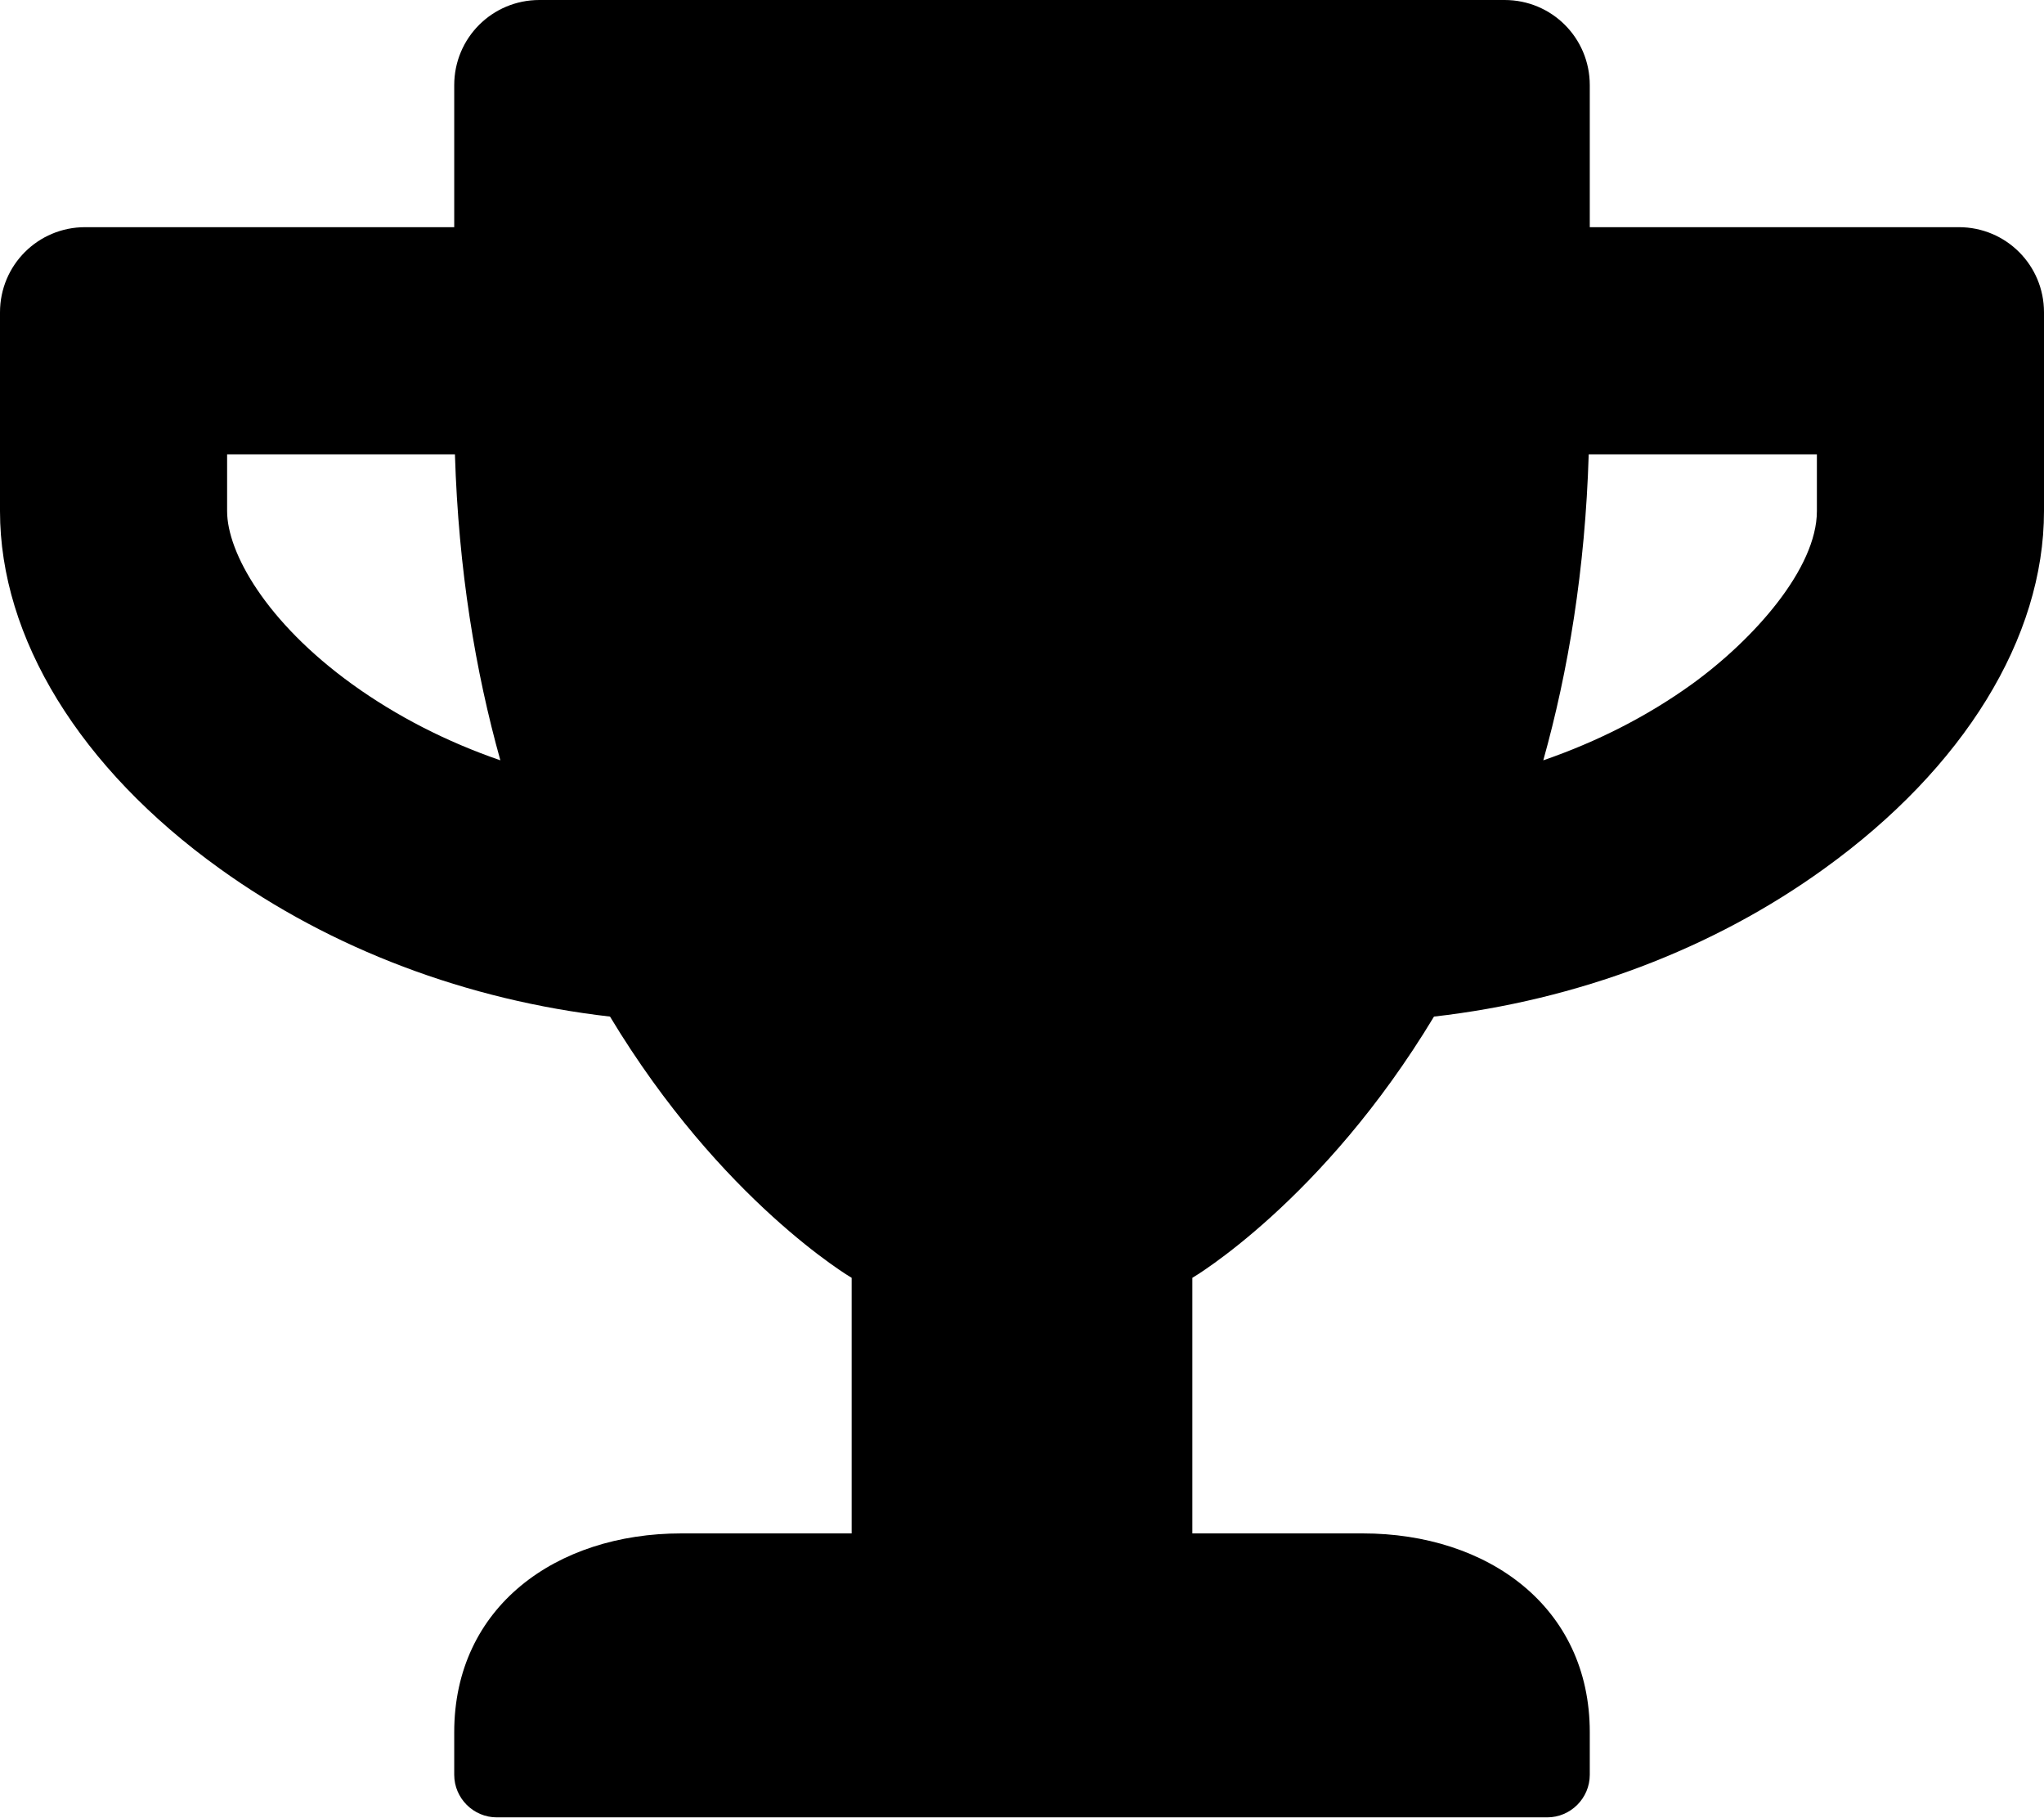
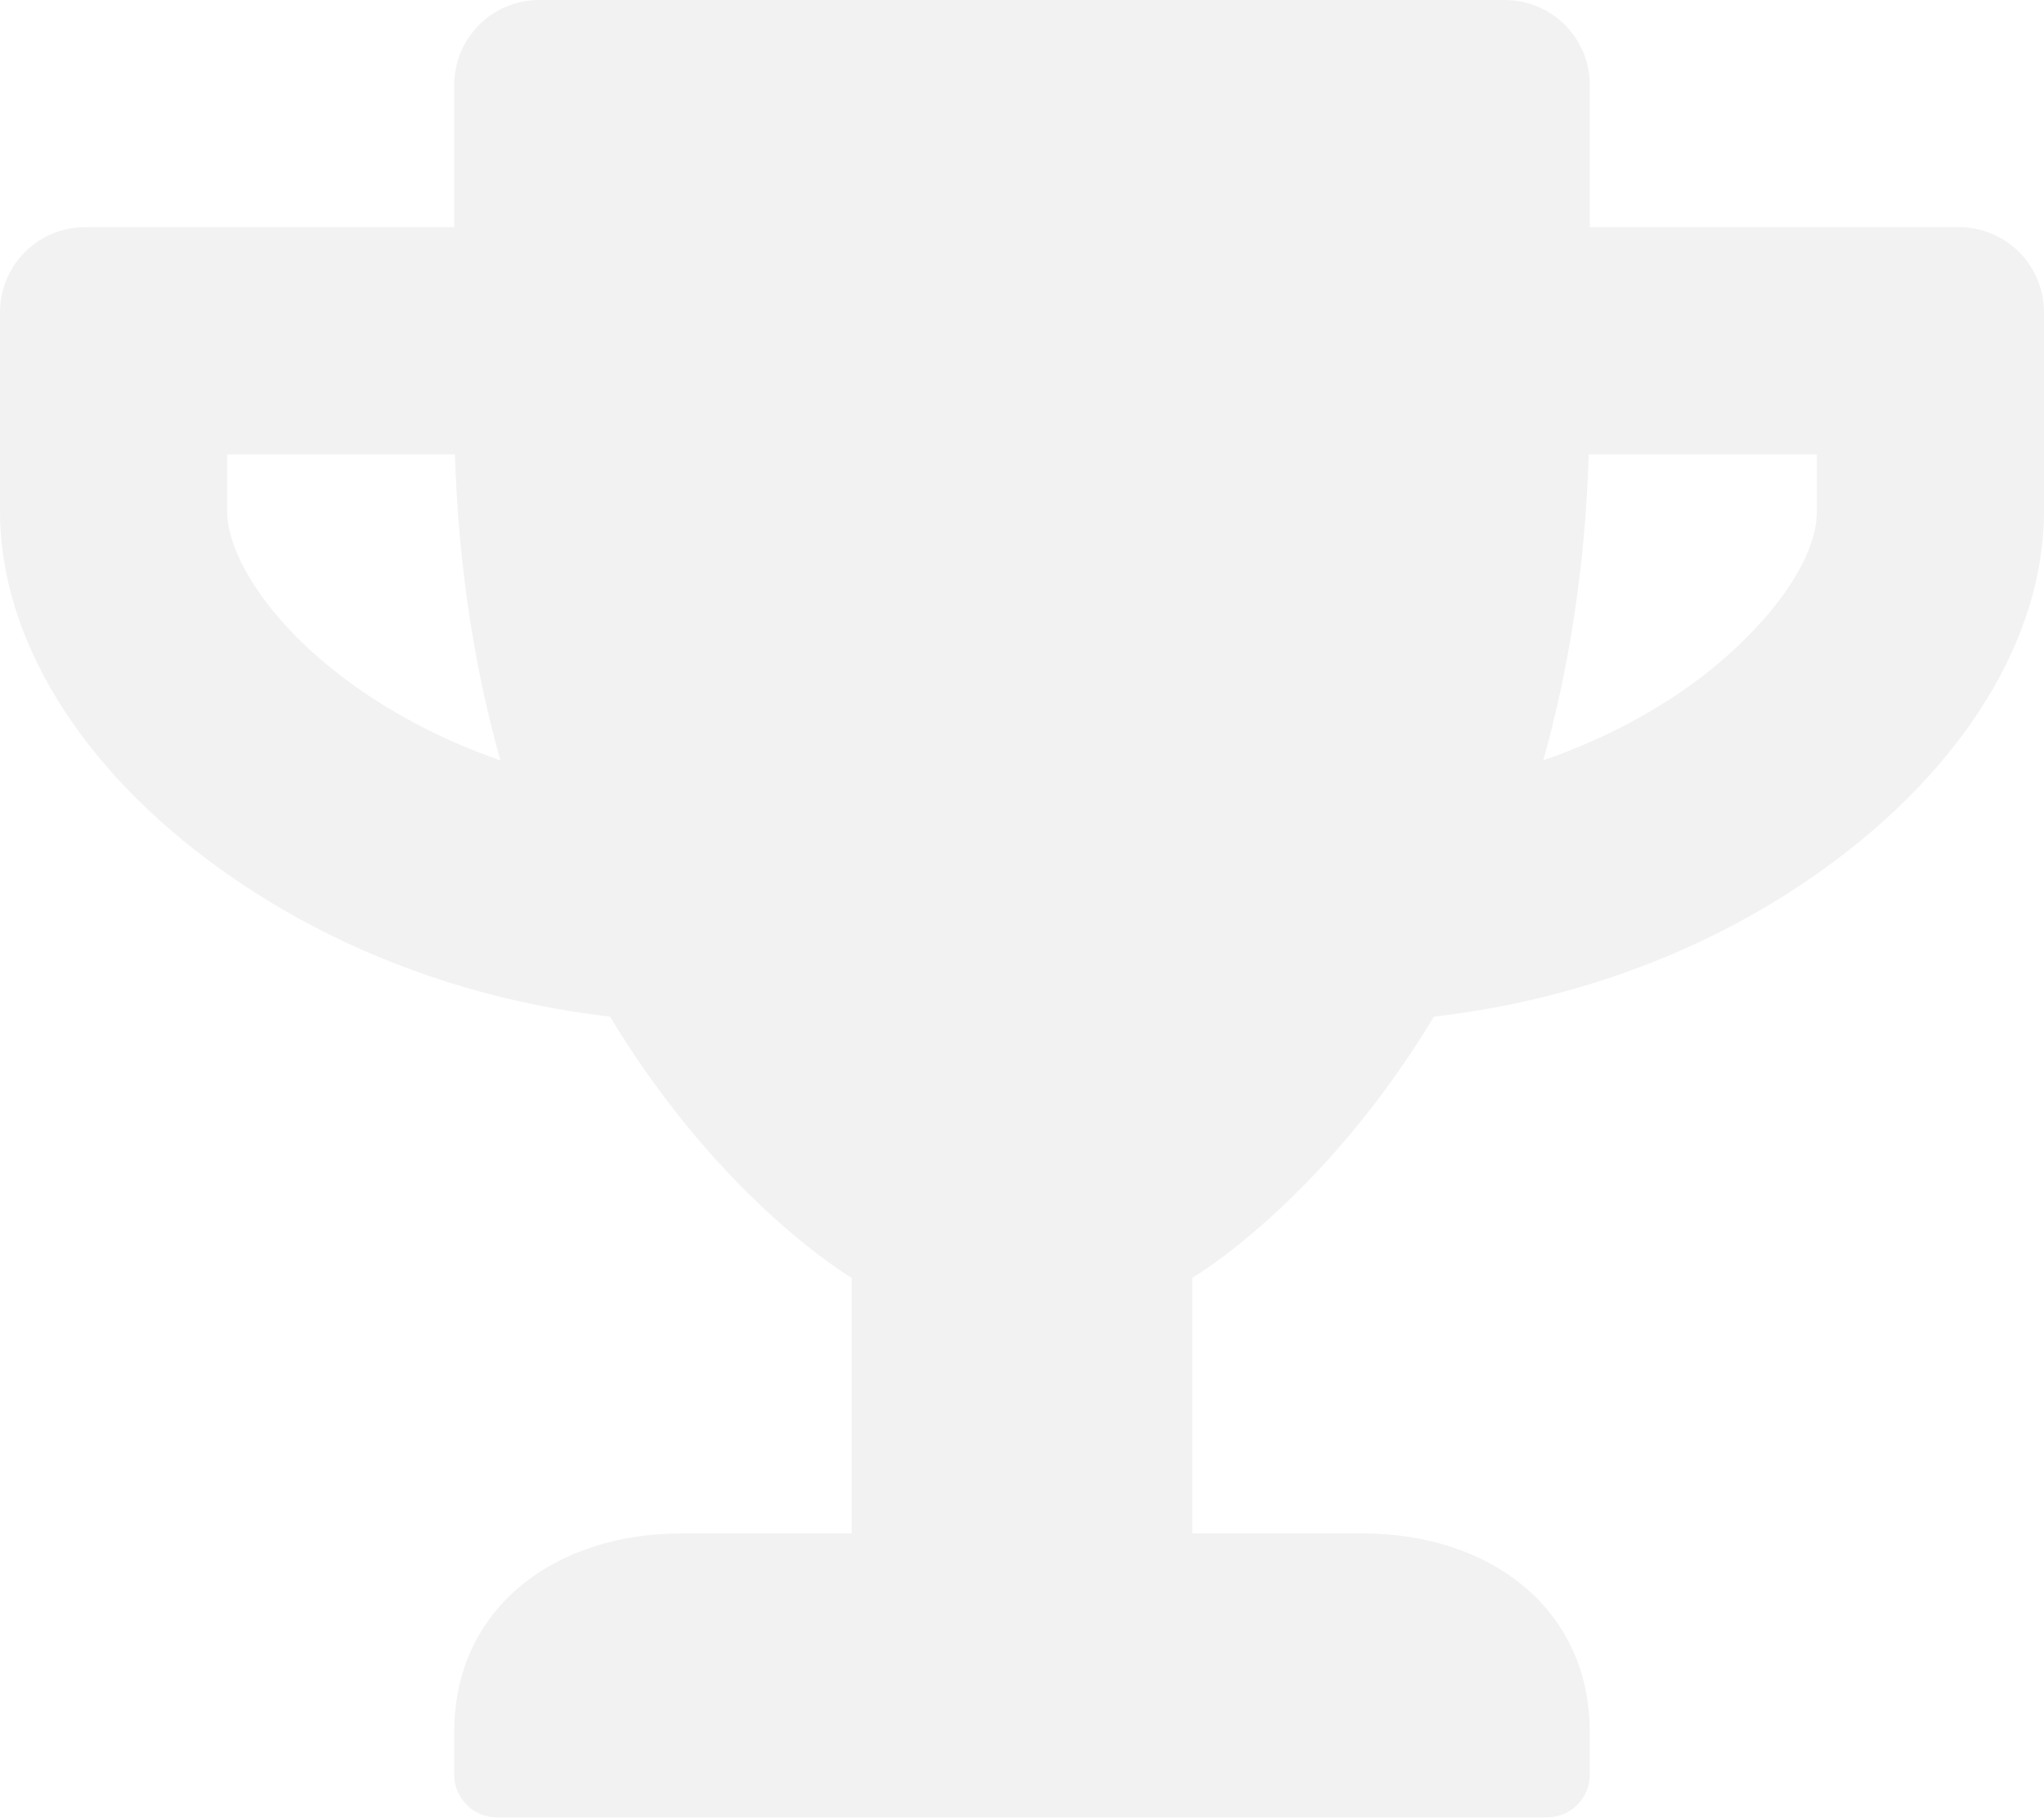
<svg xmlns="http://www.w3.org/2000/svg" aria-hidden="true" focusable="false" data-prefix="fas" data-icon="trophy" class="svg-inline--fa fa-trophy fa-w-18" role="img" viewBox="0 0 576 512" version="1.1" id="svg8952">
  <defs id="defs8956" />
-   <path fill="currentColor" d="M552 64H448V24c0-13.3-10.7-24-24-24H152c-13.3 0-24 10.7-24 24v40H24C10.7 64 0 74.7 0 88v56c0 35.7 22.5 72.4 61.9 100.7 31.5 22.7 69.8 37.1 110 41.7C203.3 338.5 240 360 240 360v72h-48c-35.3 0-64 20.7-64 56v12c0 6.6 5.4 12 12 12h296c6.6 0 12-5.4 12-12v-12c0-35.3-28.7-56-64-56h-48v-72s36.7-21.5 68.1-73.6c40.3-4.6 78.6-19 110-41.7 39.3-28.3 61.9-65 61.9-100.7V88c0-13.3-10.7-24-24-24zM99.3 192.8C74.9 175.2 64 155.6 64 144v-16h64.2c1 32.6 5.8 61.2 12.8 86.2-15.1-5.2-29.2-12.4-41.7-21.4zM512 144c0 16.1-17.7 36.1-35.3 48.8-12.5 9-26.7 16.2-41.8 21.4 7-25 11.8-53.6 12.8-86.2H512v16z" id="path8950" style="fill:#000000;fill-opacity:1" />
+   <path fill="currentColor" d="M552 64H448V24c0-13.3-10.7-24-24-24H152c-13.3 0-24 10.7-24 24v40H24C10.7 64 0 74.7 0 88v56c0 35.7 22.5 72.4 61.9 100.7 31.5 22.7 69.8 37.1 110 41.7C203.3 338.5 240 360 240 360v72h-48c-35.3 0-64 20.7-64 56v12c0 6.6 5.4 12 12 12h296c6.6 0 12-5.4 12-12v-12c0-35.3-28.7-56-64-56h-48v-72s36.7-21.5 68.1-73.6c40.3-4.6 78.6-19 110-41.7 39.3-28.3 61.9-65 61.9-100.7V88c0-13.3-10.7-24-24-24zM99.3 192.8C74.9 175.2 64 155.6 64 144v-16h64.2c1 32.6 5.8 61.2 12.8 86.2-15.1-5.2-29.2-12.4-41.7-21.4zM512 144c0 16.1-17.7 36.1-35.3 48.8-12.5 9-26.7 16.2-41.8 21.4 7-25 11.8-53.6 12.8-86.2H512v16z" id="path8950" style="fill:#f2f2f2;fill-opacity:1" />
</svg>
